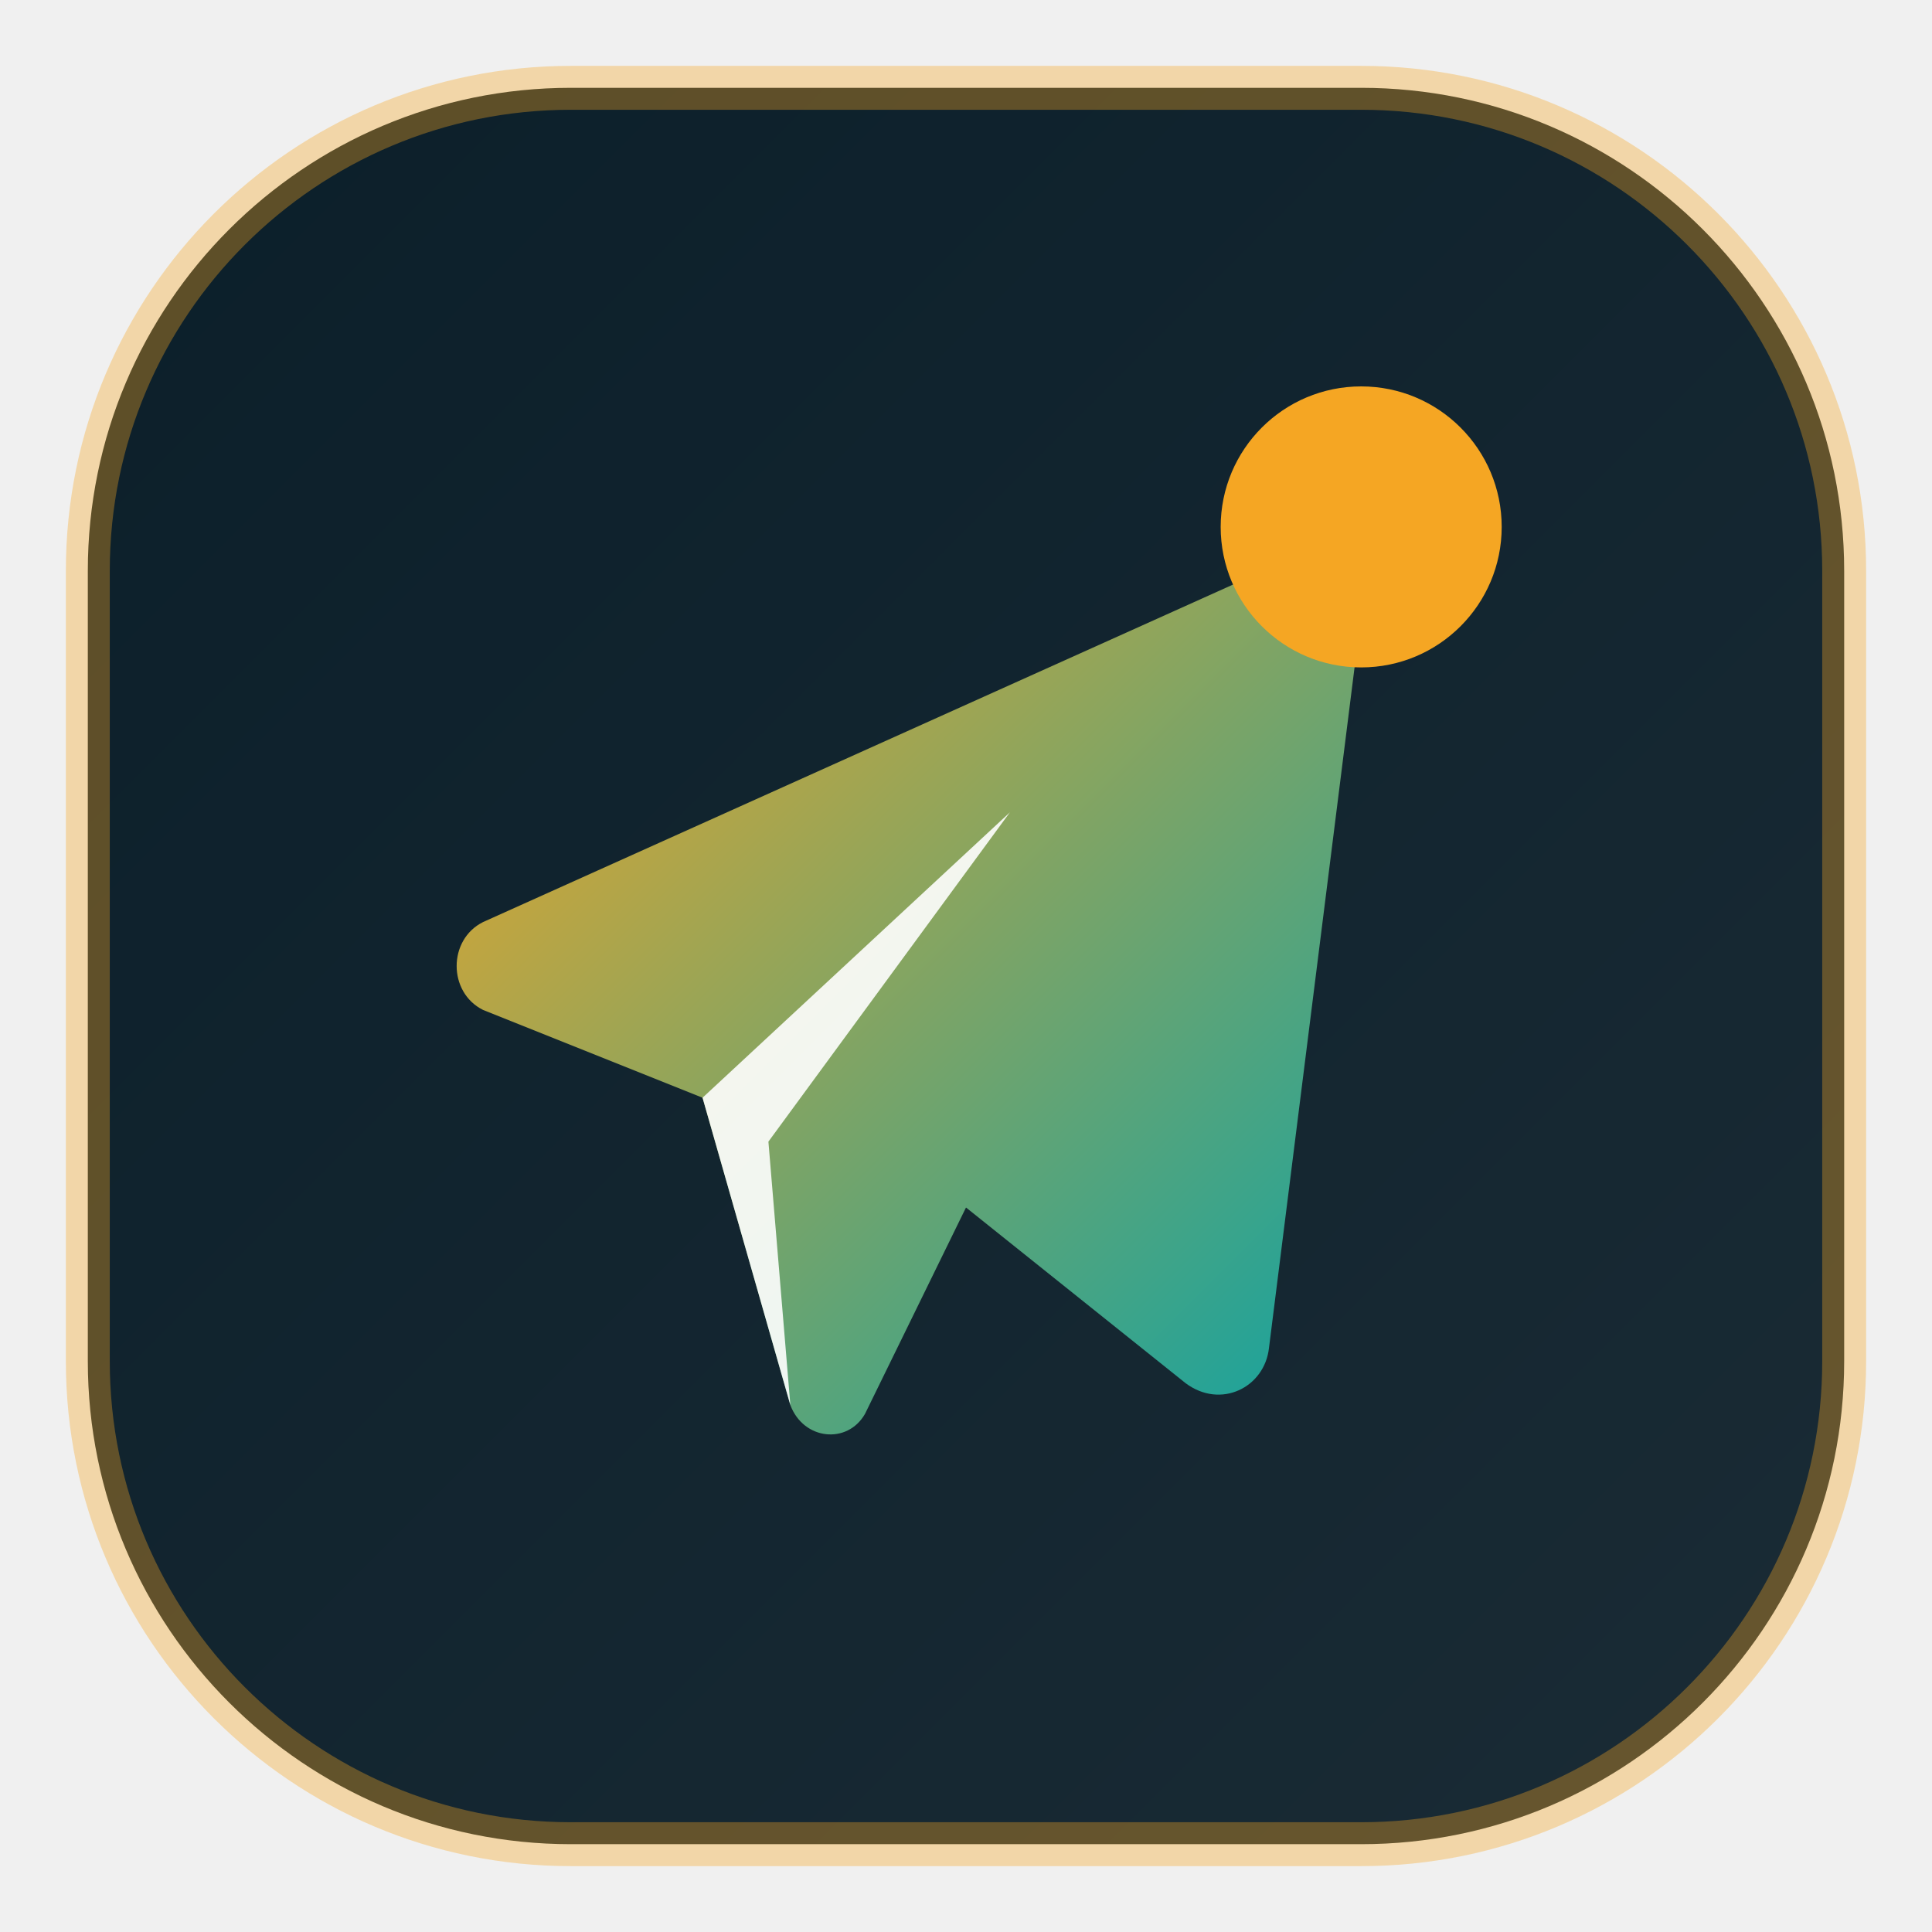
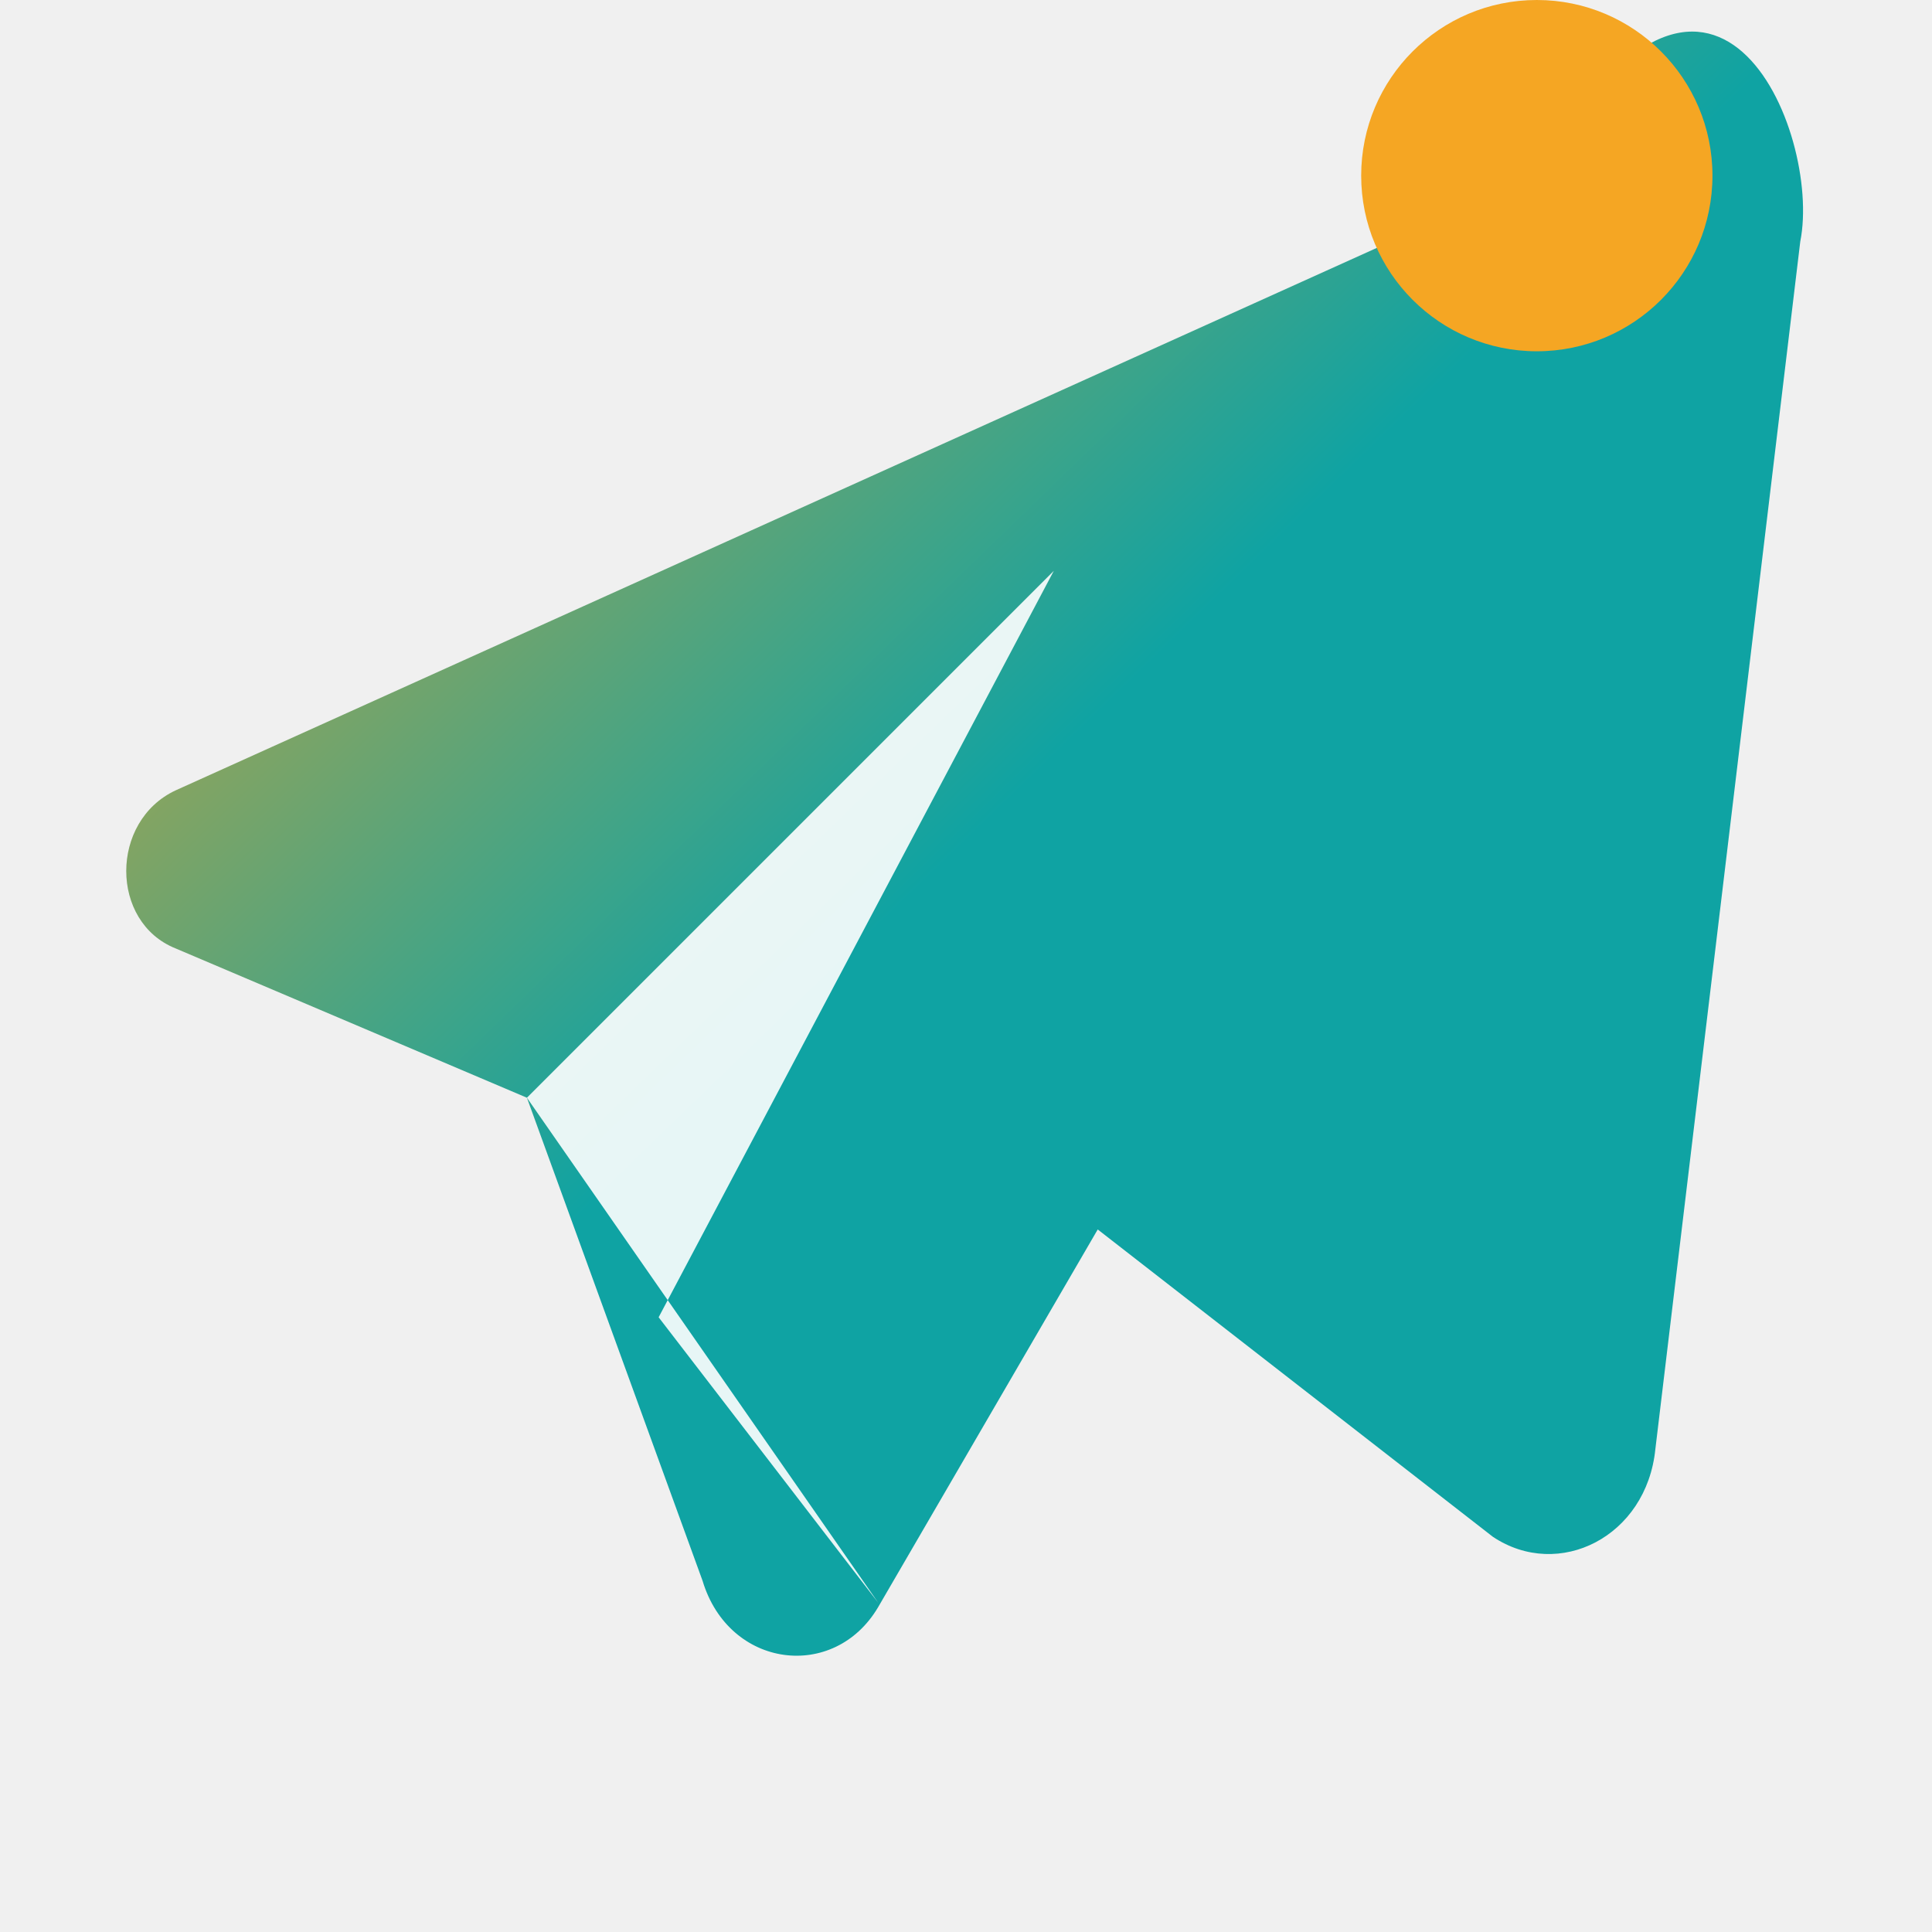
<svg xmlns="http://www.w3.org/2000/svg" width="44" height="44" viewBox="0 0 44 44" fill="none">
  <defs>
-     <linearGradient id="favGrad3" x1="0%" y1="0%" x2="100%" y2="100%">
+     <linearGradient id="favGrad4" x1="0%" y1="0%" x2="100%" y2="100%">
      <stop offset="0%" stop-color="#F5A623" />
+       <stop offset="50%" stop-color="#0FA3A3" />
      <stop offset="100%" stop-color="#0FA3A3" />
    </linearGradient>
-     <linearGradient id="favBg3" x1="0%" y1="0%" x2="100%" y2="100%">
-       <stop offset="0%" stop-color="#0B1F2A" />
-       <stop offset="100%" stop-color="#1A2B35" />
-     </linearGradient>
  </defs>
-   <rect x="2" y="2" width="40" height="40" rx="11" fill="url(#favBg3)" />
-   <rect x="2" y="2" width="40" height="40" rx="11" fill="none" stroke="#F5A623" stroke-opacity="0.35" stroke-width="1" />
-   <path d="M31 12L11 21C10.2 21.4 10.2 22.6 11 23L16 25L18 32C18.3 32.8 19.3 32.9 19.7 32.2L22 27.5L27 31.5C27.8 32.1 28.8 31.6 28.9 30.7L31 14C31.2 13 30.5 12.3 31 12Z" fill="url(#favGrad3)" />
-   <path d="M16 25L23 18.5L17.5 26L18 32L16 25Z" fill="#FFFFFF" fill-opacity="0.9" />
-   <circle cx="31" cy="12" r="3.2" fill="#F5A623" />
+   <path d="M35 4L4 18C2.5 18.7 2.5 21 4 21.6L12 25L16 36C16.6 38 19 38.3 20 36.6L25 28L34 35C35.5 36 37.5 35 37.7 33L41 5.5C41.5 3 39 -3 35 4Z" fill="url(#favGrad4)" />
+   <path d="M12 25L24 13L15 30L20 36.5L12 25Z" fill="#FFFFFF" fill-opacity="0.9" />
+   <circle cx="35" cy="4" r="4" fill="#F5A623" />
</svg>
